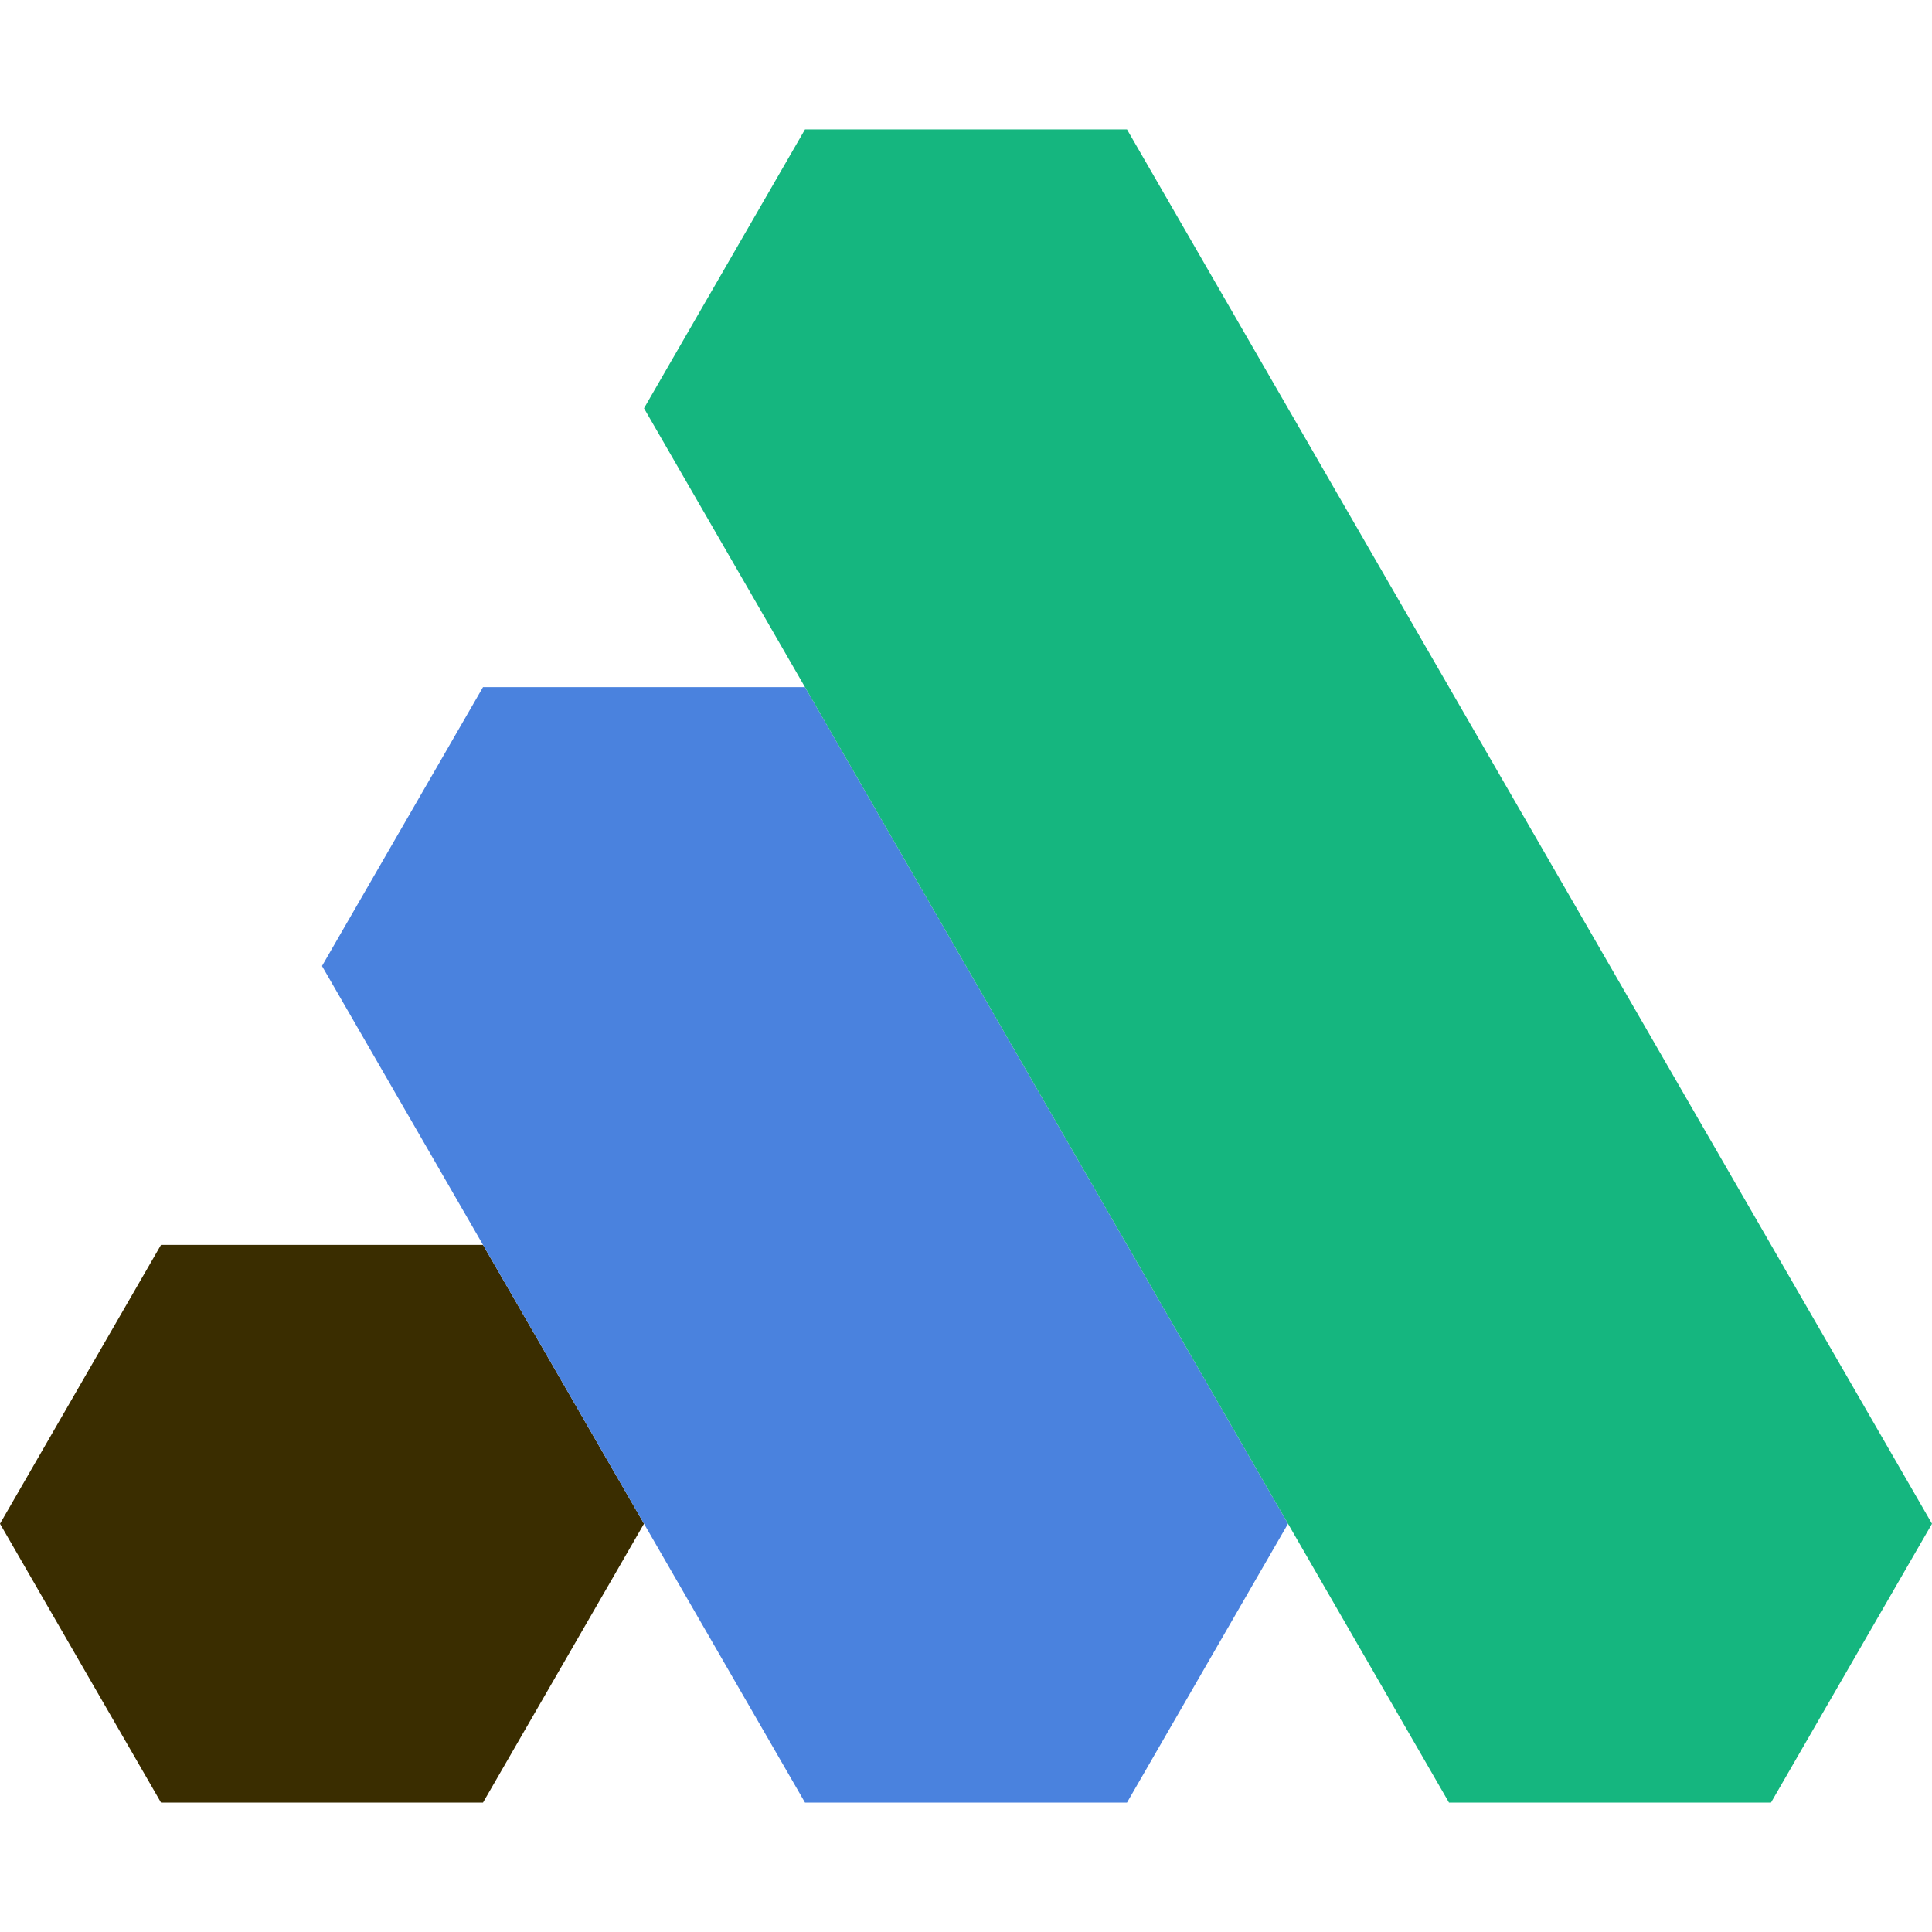
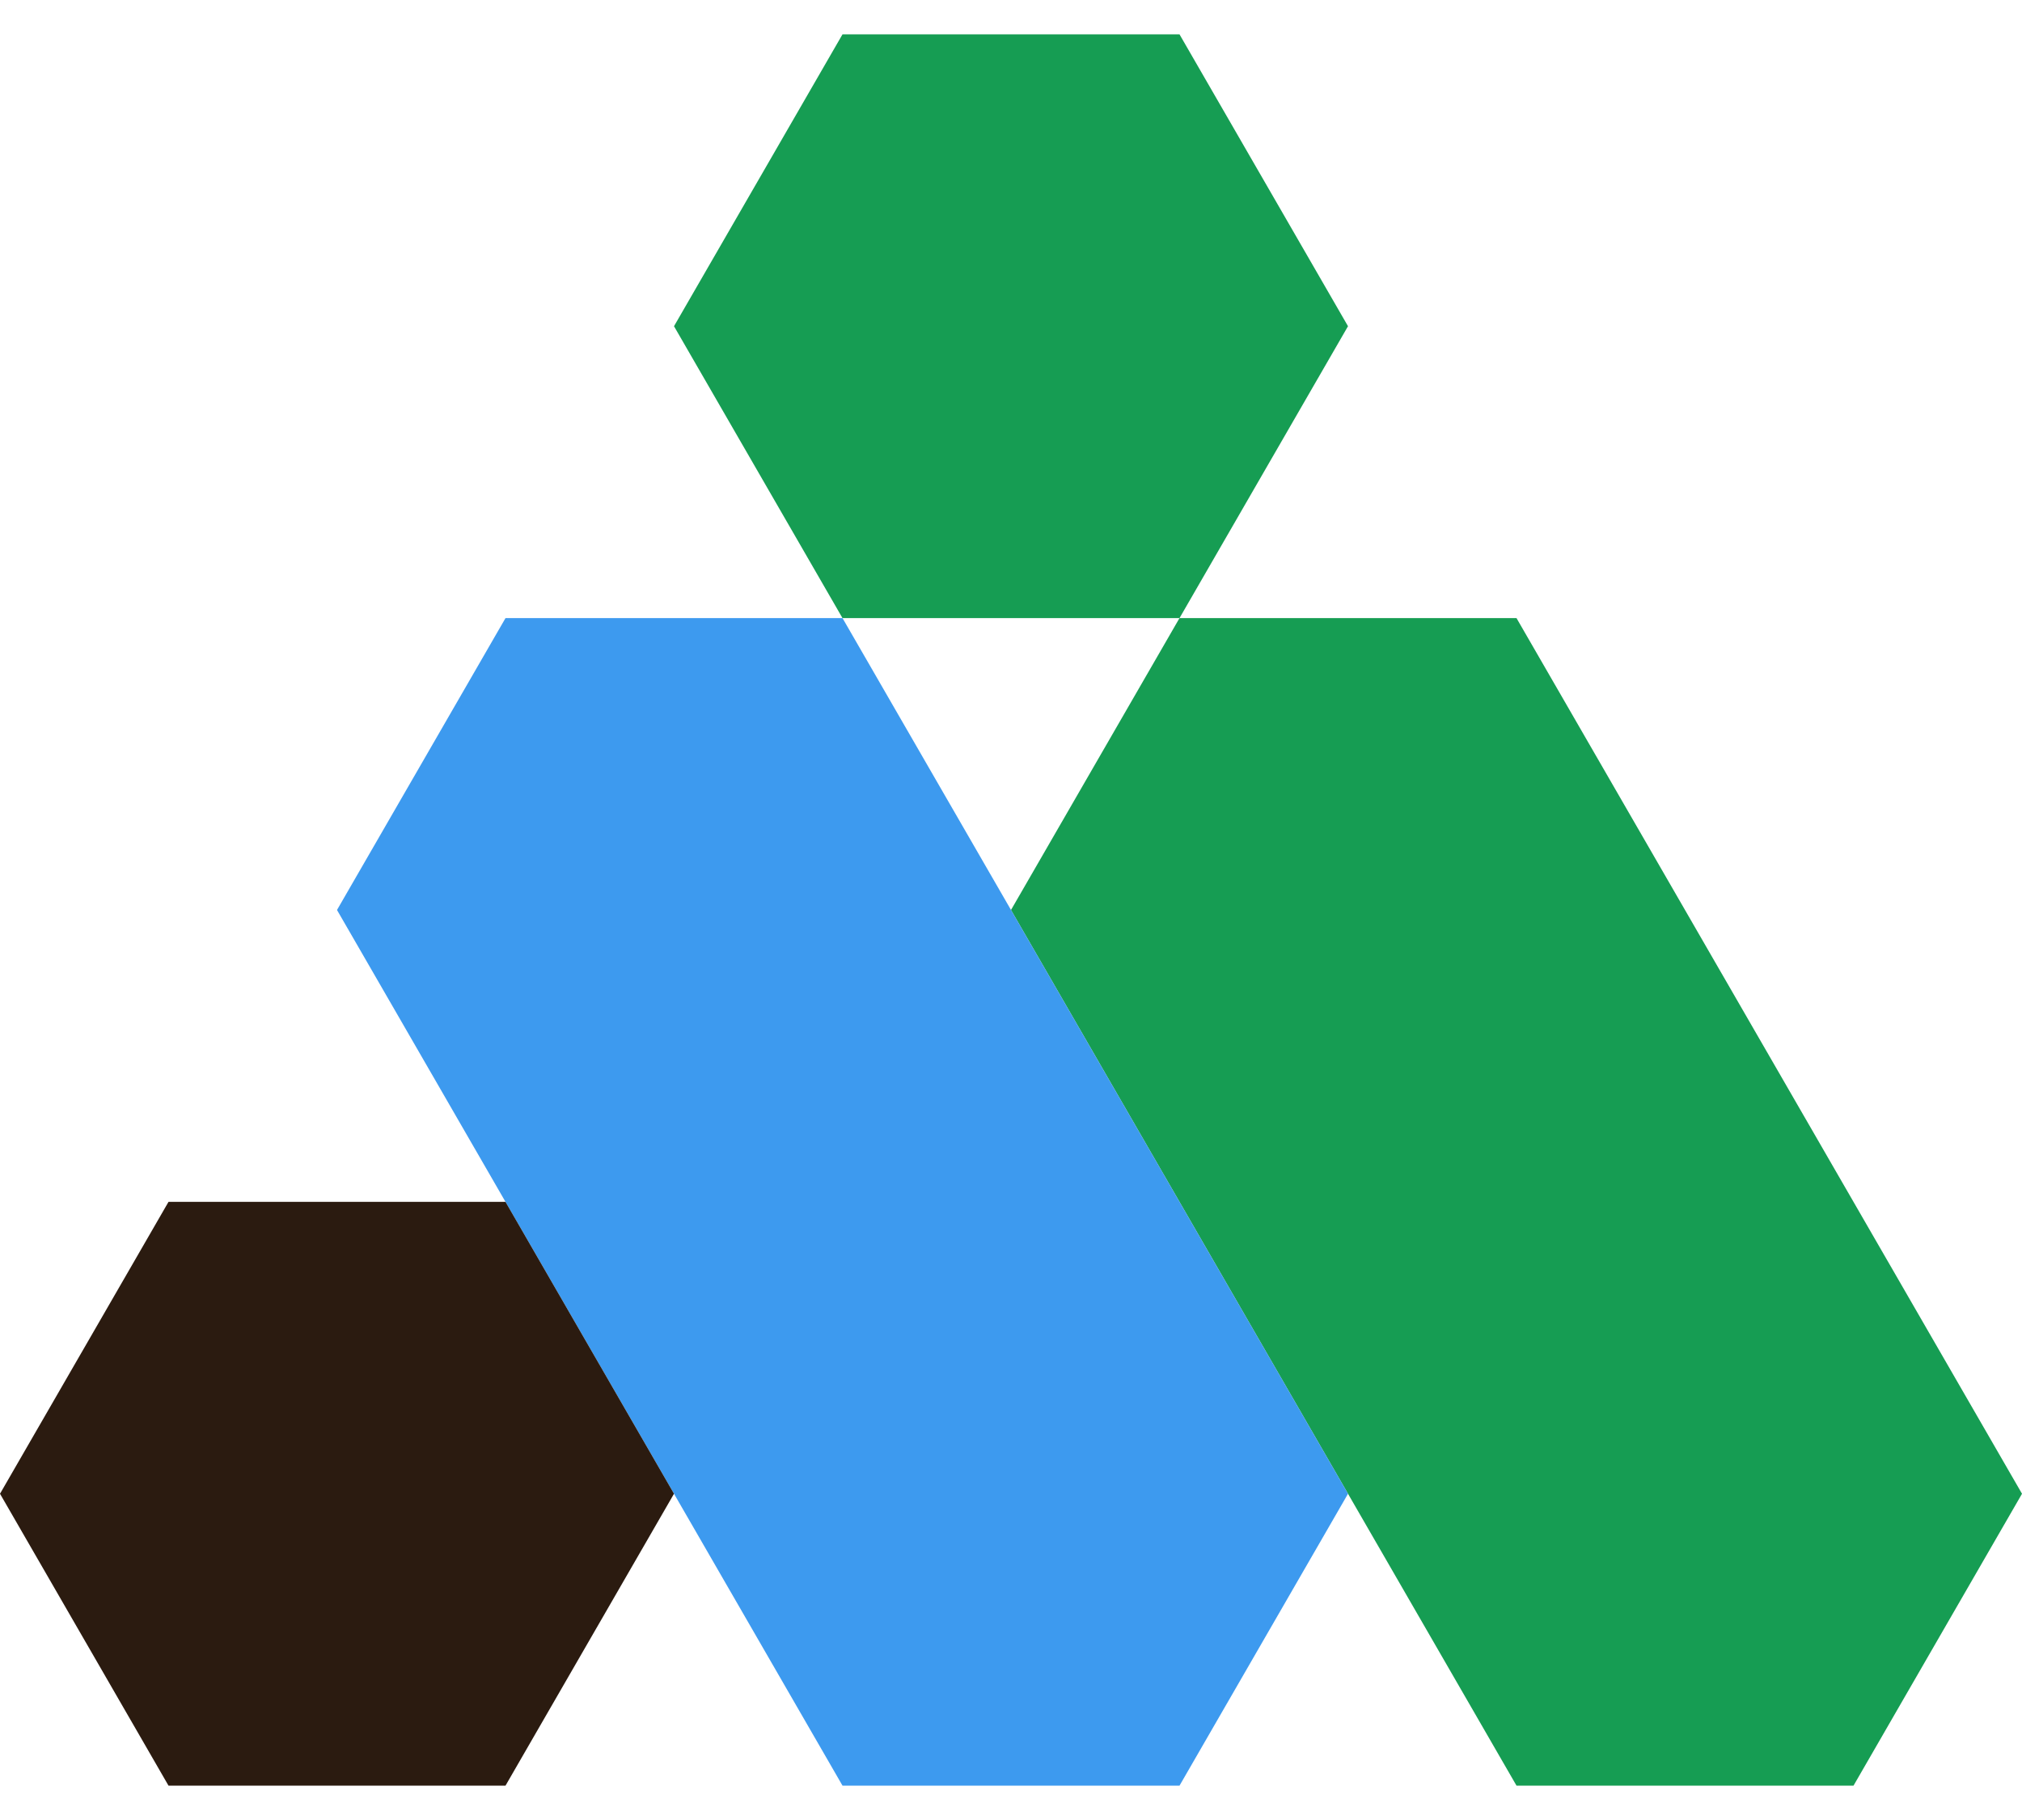
- <svg xmlns="http://www.w3.org/2000/svg" width="100%" height="100%" viewBox="0 0 1000 1000" version="1.1" xml:space="preserve" style="fill-rule:evenodd;clip-rule:evenodd;stroke-linejoin:round;stroke-miterlimit:2;">
-   <g transform="matrix(1.943263,0,0,1.943263,-949.3023,-864.5165)">
-     <g transform="matrix(0,1,-1,0,1134.495,-3.284705)">
-       <path d="M854.015,474.453L928.29,517.336L928.29,603.102L854.015,645.985L779.739,603.102L779.739,517.336L854.015,474.453Z" style="fill:rgb(58,45,0);" />
+ <svg xmlns="http://www.w3.org/2000/svg" width="100%" height="100%" viewBox="0 0 1000 900" version="1.1" xml:space="preserve" style="fill-rule:evenodd;clip-rule:evenodd;stroke-linejoin:round;stroke-miterlimit:2;">
+   <g transform="matrix(28.41954,0,0,28.41954,-3007.384,-2124.37)">
+     <g transform="matrix(0,-0.238875,0.238875,0,69.21157,191.4552)">
+       <path d="M464.798,202.359L486.059,214.634L486.059,239.185L464.798,251.46L443.536,239.185L443.536,214.634L464.798,202.359Z" style="fill:rgb(22,157,83);" />
    </g>
-     <g transform="matrix(0,1,-1,0,1306.028,-3.284705)">
-       <path d="M705.463,731.752L631.187,688.869L631.187,603.102L854.015,474.453L928.29,517.336L928.29,603.102L705.463,731.752Z" style="fill:rgb(74,130,222);" />
+     <g transform="matrix(0,-0.238875,0.238875,0,75.07608,201.6129)">
+       <path d="M464.798,202.359L486.059,214.634L486.059,239.185L422.275,276.011L401.013,263.736L401.013,239.185L464.798,202.359Z" style="fill:rgb(22,157,83);" />
    </g>
-     <g transform="matrix(0,1,-1,0,1477.56,-3.284705)">
-       <path d="M928.29,603.102L556.911,817.518L482.635,774.635L482.635,688.869L854.015,474.453L928.29,517.336L928.29,603.102Z" style="fill:rgb(21,182,127);" />
+     <g transform="matrix(0,-0.238875,0.238875,0,63.34706,201.6129)">
+       <path d="M464.798,202.359L486.059,214.634L486.059,239.185L422.275,276.011L401.013,263.736L401.013,239.185L464.798,202.359Z" style="fill:rgb(61,154,239);" />
+     </g>
+     <g transform="matrix(0,-0.238875,0.238875,0,57.48255,211.7705)">
+       <path d="M464.798,202.359L486.059,214.634L486.059,239.185L464.798,251.46L443.536,239.185L443.536,214.634L464.798,202.359Z" style="fill:rgb(43,27,16);" />
    </g>
  </g>
</svg>
